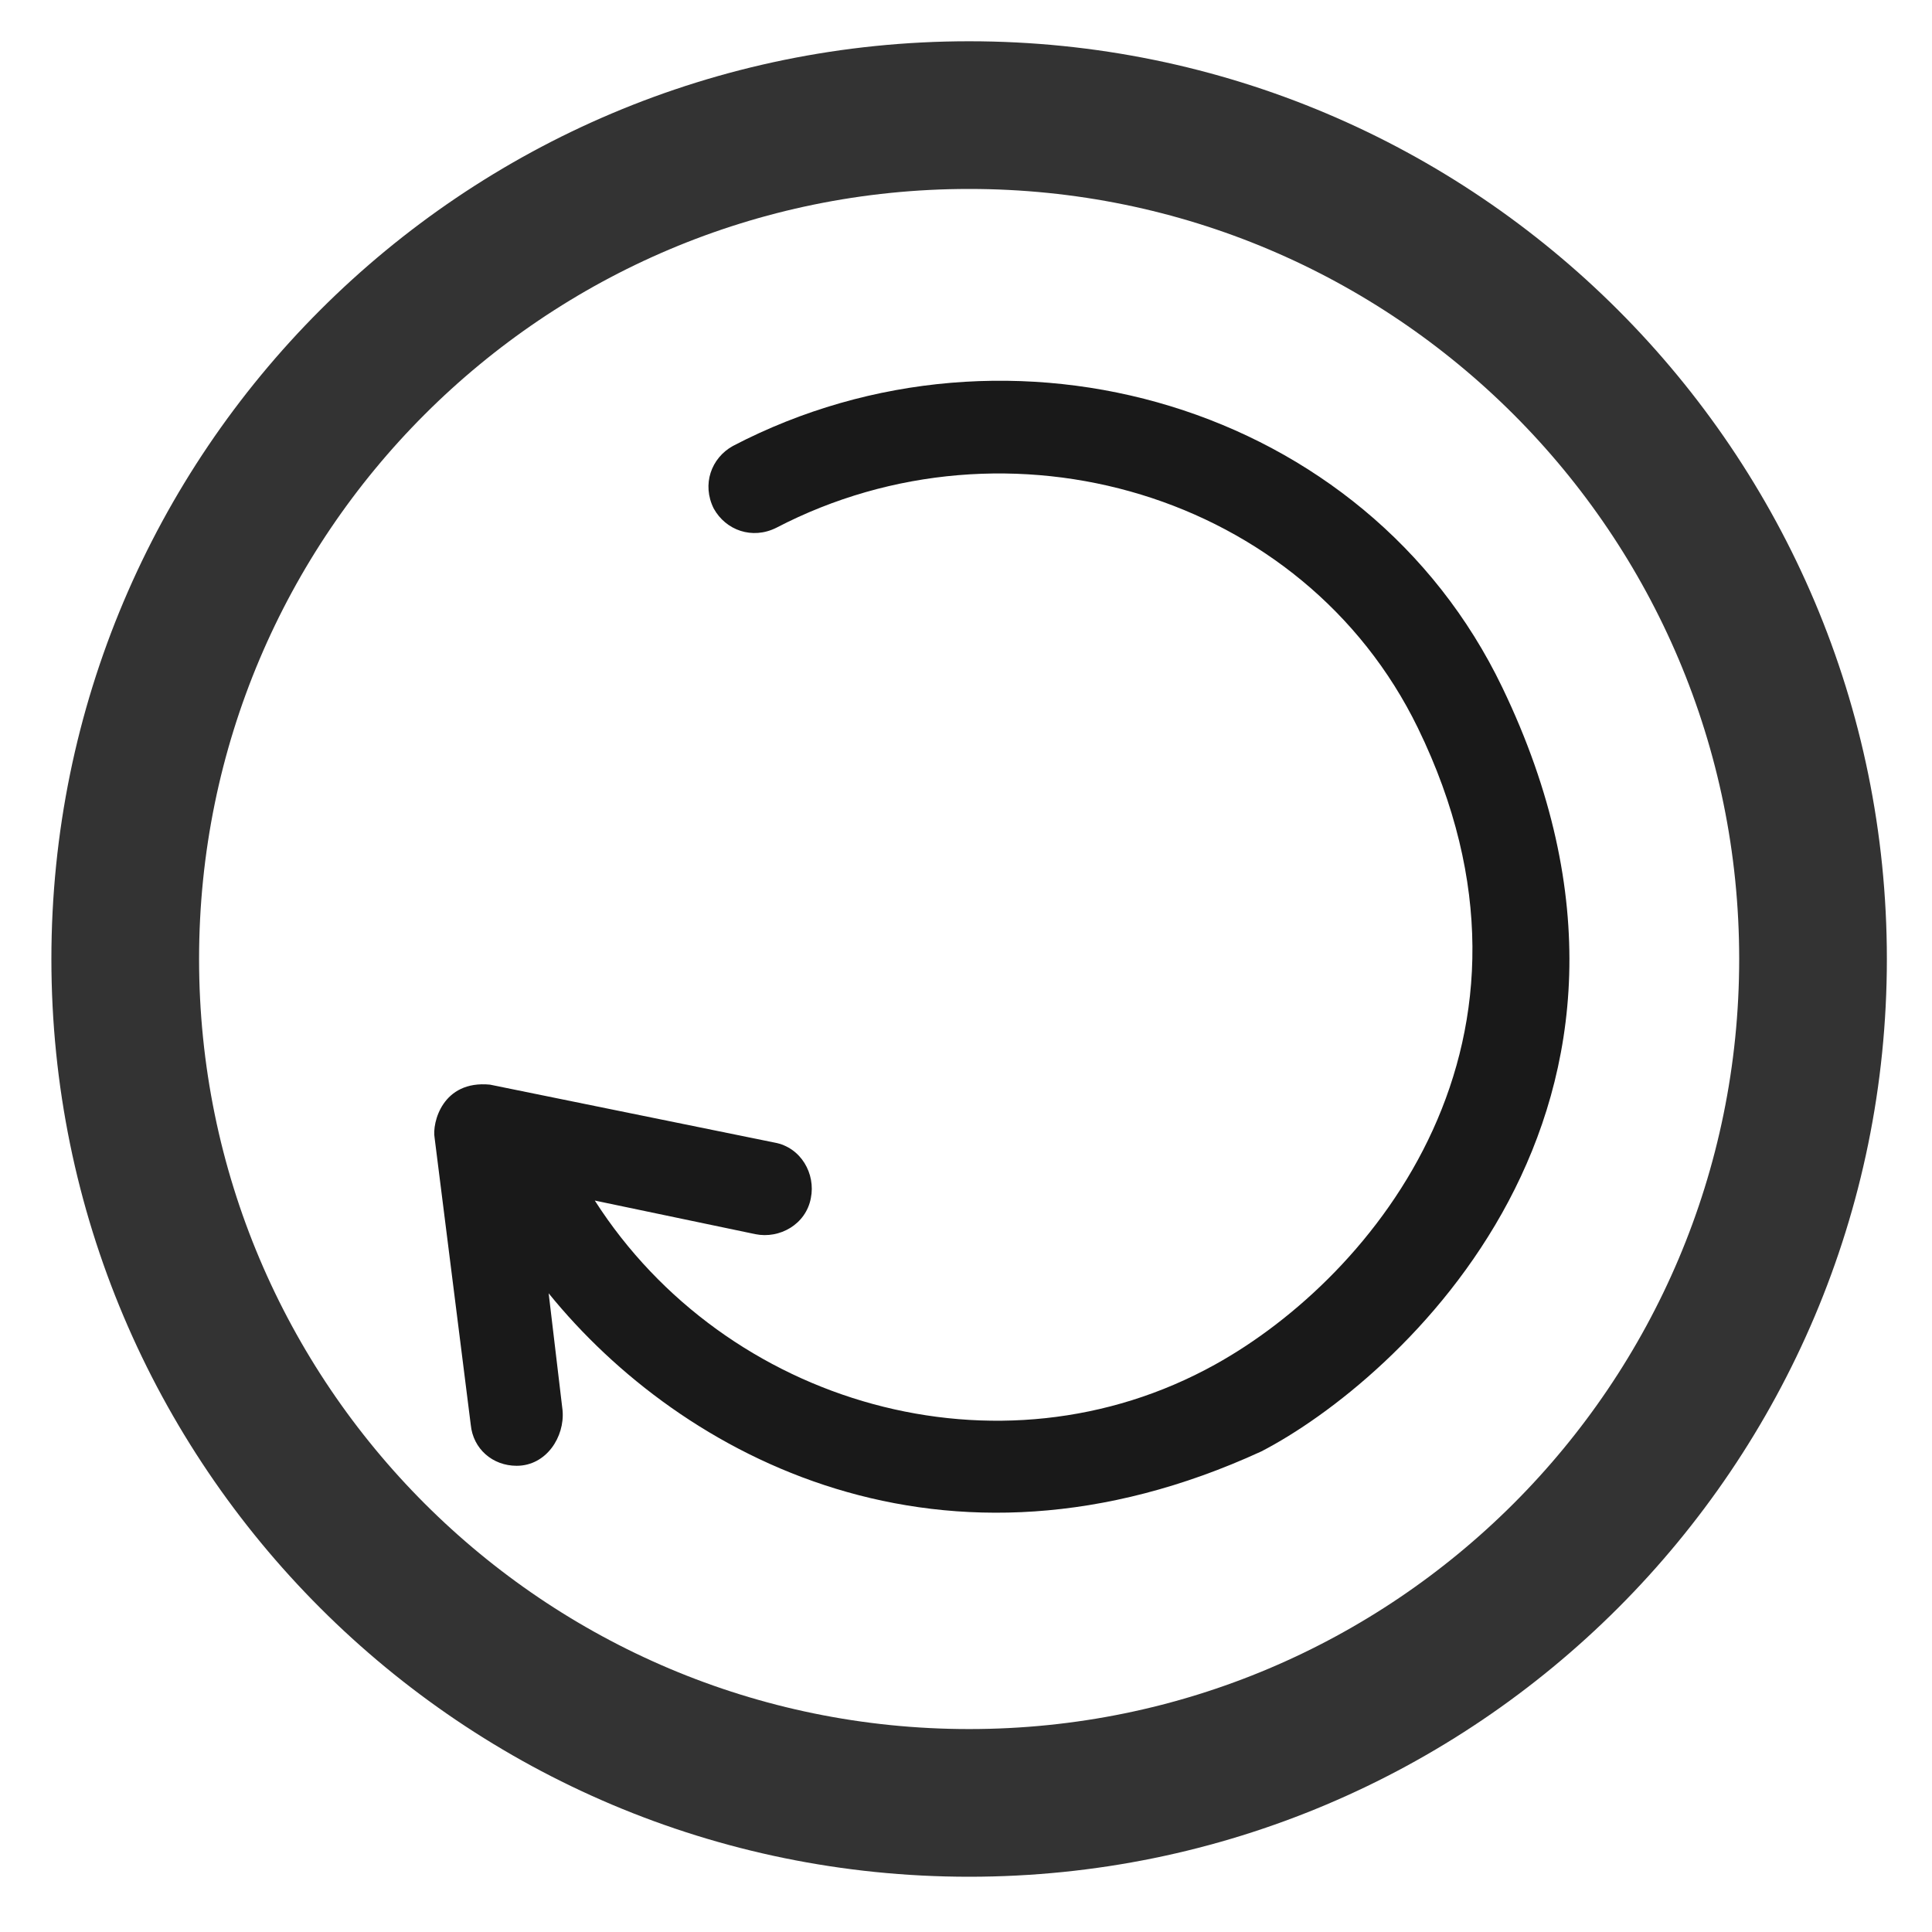
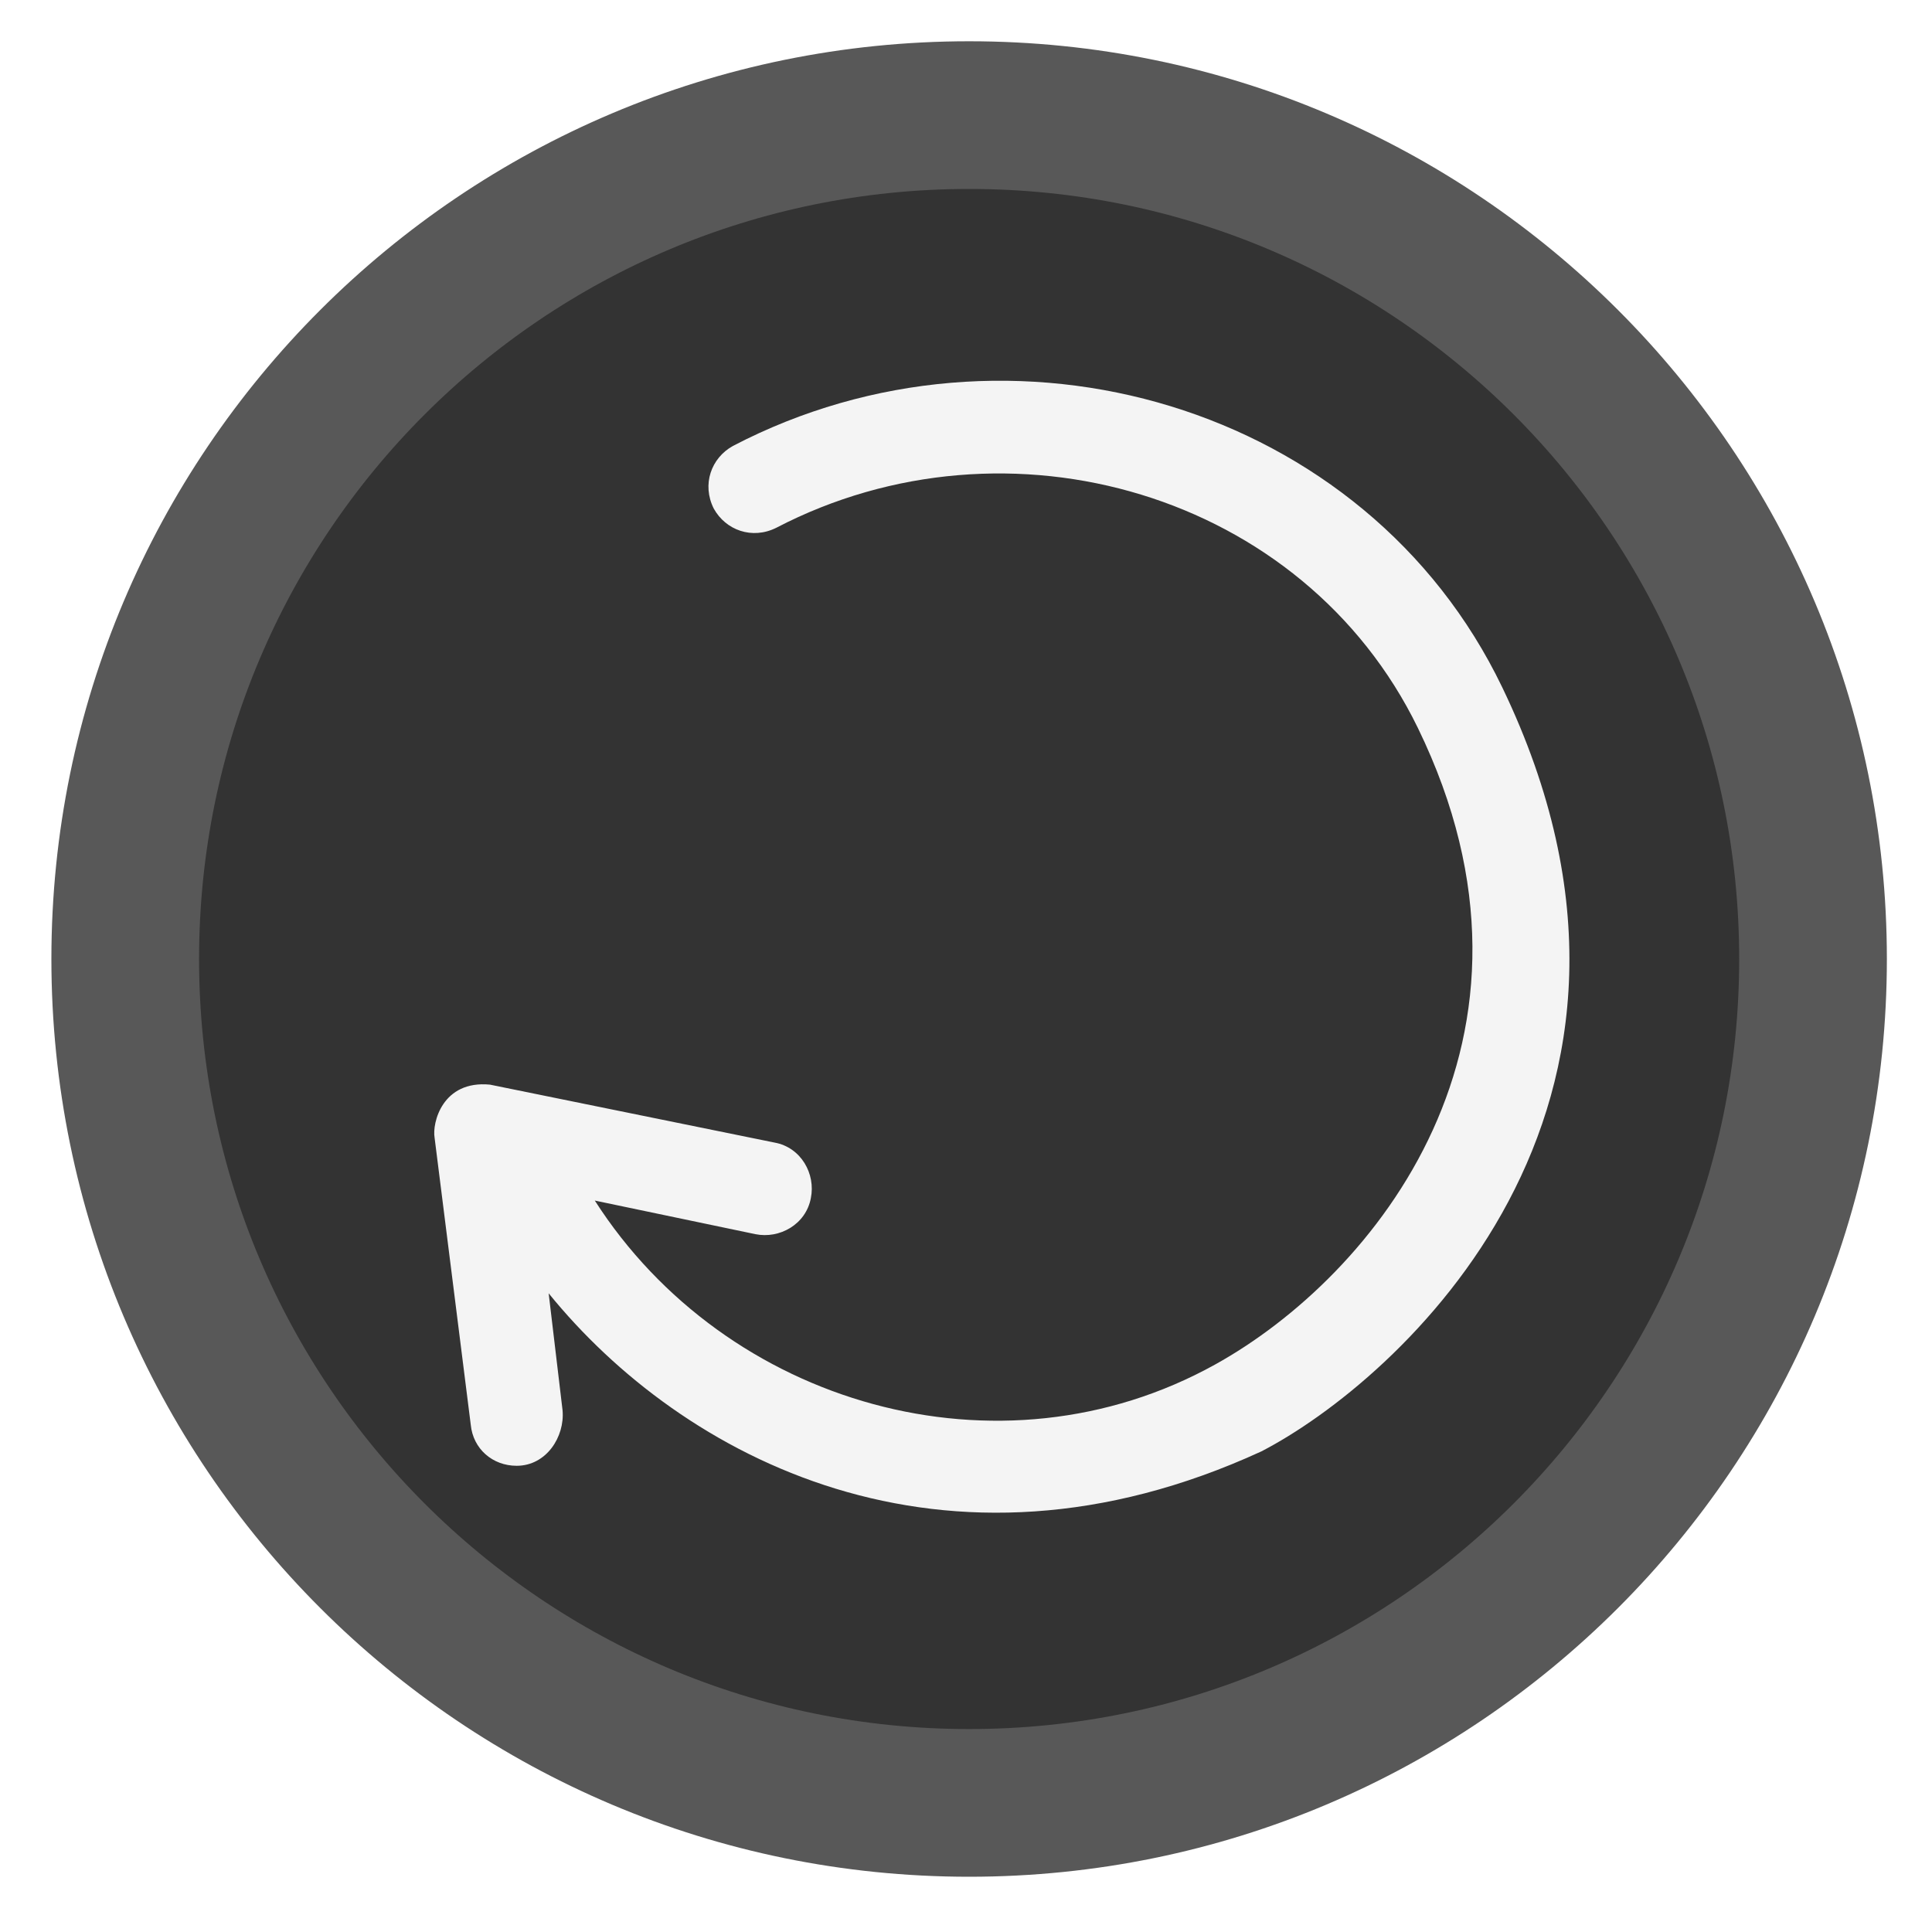
<svg xmlns="http://www.w3.org/2000/svg" version="1.1" width="200" height="200" viewBox="0 0 100 100" xml:space="preserve">
  <defs>
</defs>
  <g transform="matrix(1.2 0 0 1.2 50.15 49.65)">
    <g style="">
      <g transform="matrix(0.91 0 0 0.91 0.01 -0.01)">
-         <circle style="stroke: rgb(51,51,51); stroke-width: 7; stroke-dasharray: none; stroke-linecap: butt; stroke-dashoffset: 0; stroke-linejoin: miter; stroke-miterlimit: 4; fill: rgb(255,255,255); fill-rule: nonzero; opacity: 1;" cx="0" cy="0" r="40" />
+         <circle style="stroke: rgb(88,88,88); stroke-width: 7; stroke-dasharray: none; stroke-linecap: butt; stroke-dashoffset: 0; stroke-linejoin: miter; stroke-miterlimit: 4; fill: rgb(51,51,51); fill-rule: nonzero; opacity: 1;" cx="0" cy="0" r="40" />
      </g>
      <g transform="matrix(0.46 0 0 0.46 -23.88 2.35)">
-         <line style="stroke: rgb(0,0,0); stroke-width: 2; stroke-dasharray: none; stroke-linecap: butt; stroke-dashoffset: 0; stroke-linejoin: miter; stroke-miterlimit: 4; fill: rgb(0,0,0); fill-rule: nonzero; opacity: 1;" x1="0" y1="0" x2="0" y2="0" />
+         <line style="stroke: rgb(0,0,0); stroke-width: 2; stroke-dasharray: none; stroke-linecap: butt; stroke-dashoffset: 0; stroke-linejoin: miter; stroke-miterlimit: 4; fill: rgb(51,51,51); fill-rule: nonzero; opacity: 1;" x1="0" y1="0" x2="0" y2="0" />
      </g>
      <g transform="matrix(0.1 0 0 0.1 1.42 -0.54)">
-         <path style="stroke: none; stroke-width: 1; stroke-dasharray: none; stroke-linecap: butt; stroke-dashoffset: 0; stroke-linejoin: miter; stroke-miterlimit: 4; fill: rgb(25,25,25); fill-rule: nonzero; opacity: 1;" transform=" translate(-244.82, -244.82)" d="M 460.656 132.911 c -58.7 -122.1 -212.2 -166.5 -331.8 -104.1 c -9.4 5.2 -13.5 16.6 -8.3 27 c 5.2 9.4 16.6 13.5 27 8.3 c 99.9 -52 227.4 -14.9 276.7 86.3 c 65.4 134.3 -19 236.7 -87.4 274.6 c -93.1 51.7 -211.2 17.4 -267.6 -70.7 l 69.3 14.5 c 10.4 2.1 21.8 -4.2 23.9 -15.6 c 2.1 -10.4 -4.2 -21.8 -15.6 -23.9 l -122.8 -25 c -20.6 -2 -25 16.6 -23.9 22.9 l 15.6 123.8 c 1 10.4 9.4 17.7 19.8 17.7 c 12.8 0 20.8 -12.5 19.8 -23.9 l -6 -50.5 c 57.4 70.8 170.3 131.2 307.4 68.2 C 414.856 432.511 548.256 314.811 460.656 132.911 z" stroke-linecap="round" />
+         <path style="stroke: none; stroke-width: 1; stroke-dasharray: none; stroke-linecap: butt; stroke-dashoffset: 0; stroke-linejoin: miter; stroke-miterlimit: 4; fill: rgb(244,244,244); fill-rule: nonzero; opacity: 1;" transform=" translate(-244.82, -244.82)" d="M 460.656 132.911 c -58.7 -122.1 -212.2 -166.5 -331.8 -104.1 c -9.4 5.2 -13.5 16.6 -8.3 27 c 5.2 9.4 16.6 13.5 27 8.3 c 99.9 -52 227.4 -14.9 276.7 86.3 c 65.4 134.3 -19 236.7 -87.4 274.6 c -93.1 51.7 -211.2 17.4 -267.6 -70.7 l 69.3 14.5 c 10.4 2.1 21.8 -4.2 23.9 -15.6 c 2.1 -10.4 -4.2 -21.8 -15.6 -23.9 l -122.8 -25 c -20.6 -2 -25 16.6 -23.9 22.9 l 15.6 123.8 c 1 10.4 9.4 17.7 19.8 17.7 c 12.8 0 20.8 -12.5 19.8 -23.9 l -6 -50.5 c 57.4 70.8 170.3 131.2 307.4 68.2 C 414.856 432.511 548.256 314.811 460.656 132.911 z" stroke-linecap="round" />
      </g>
    </g>
  </g>
</svg>
